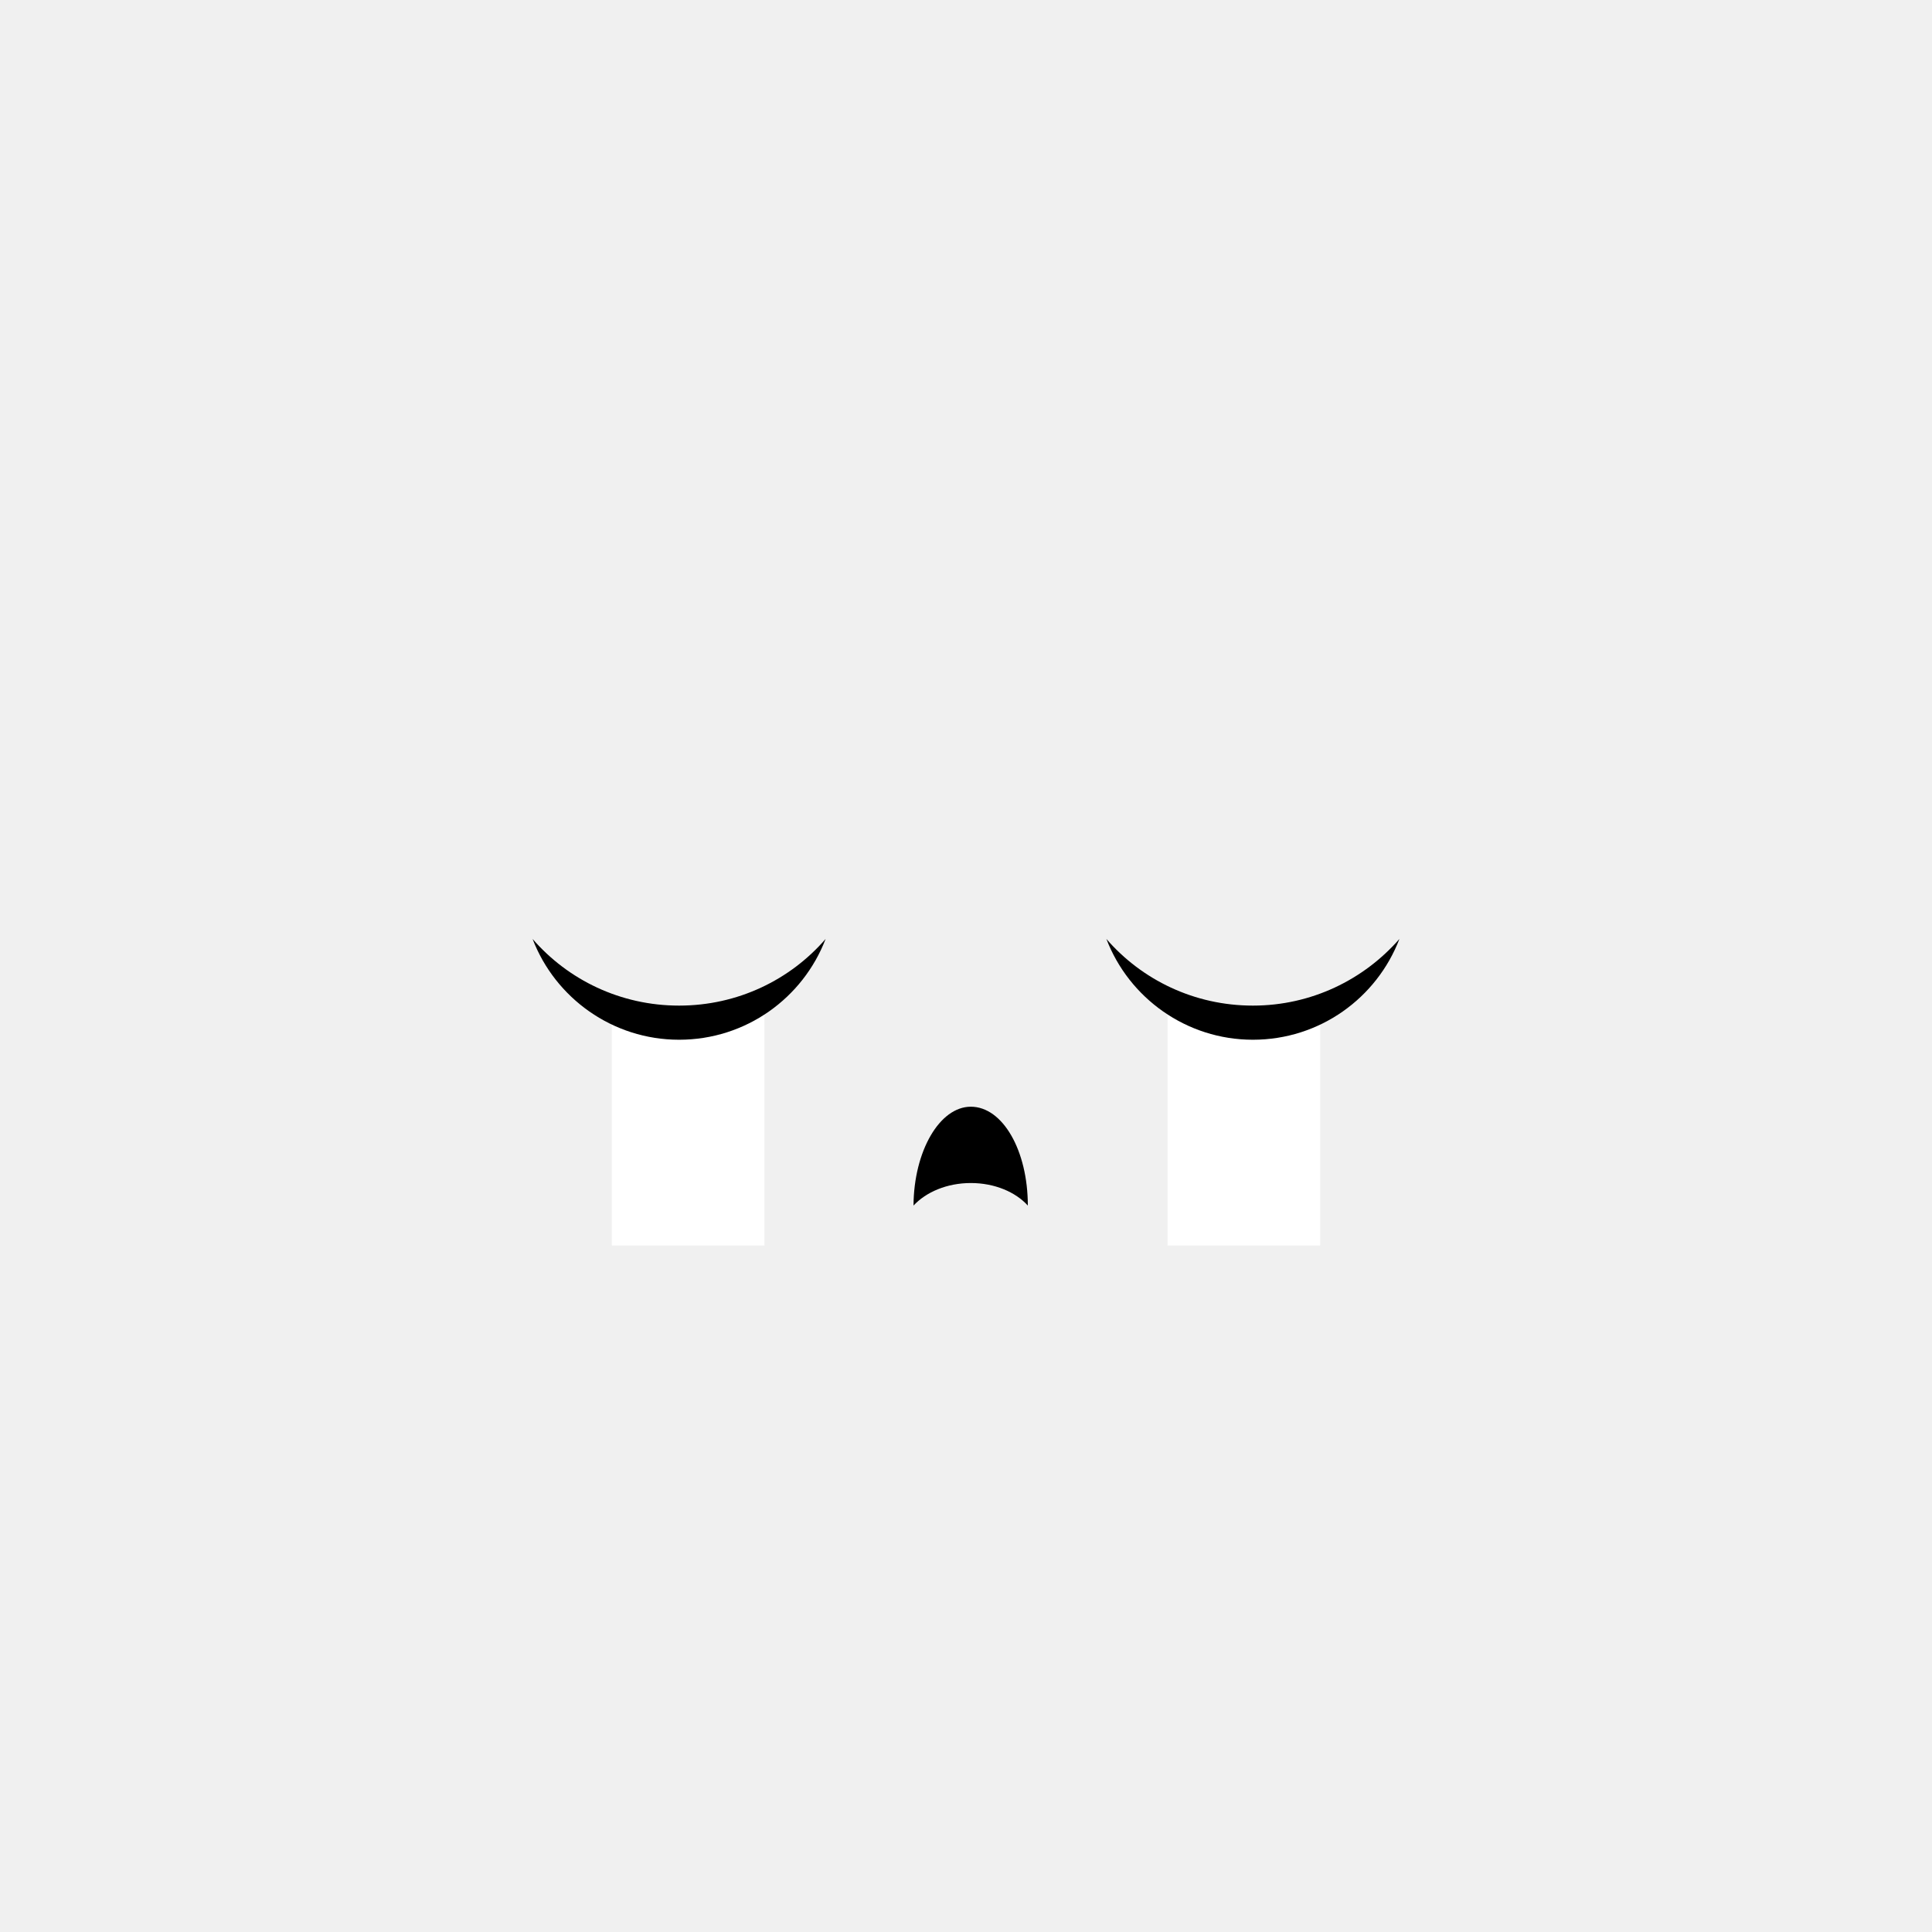
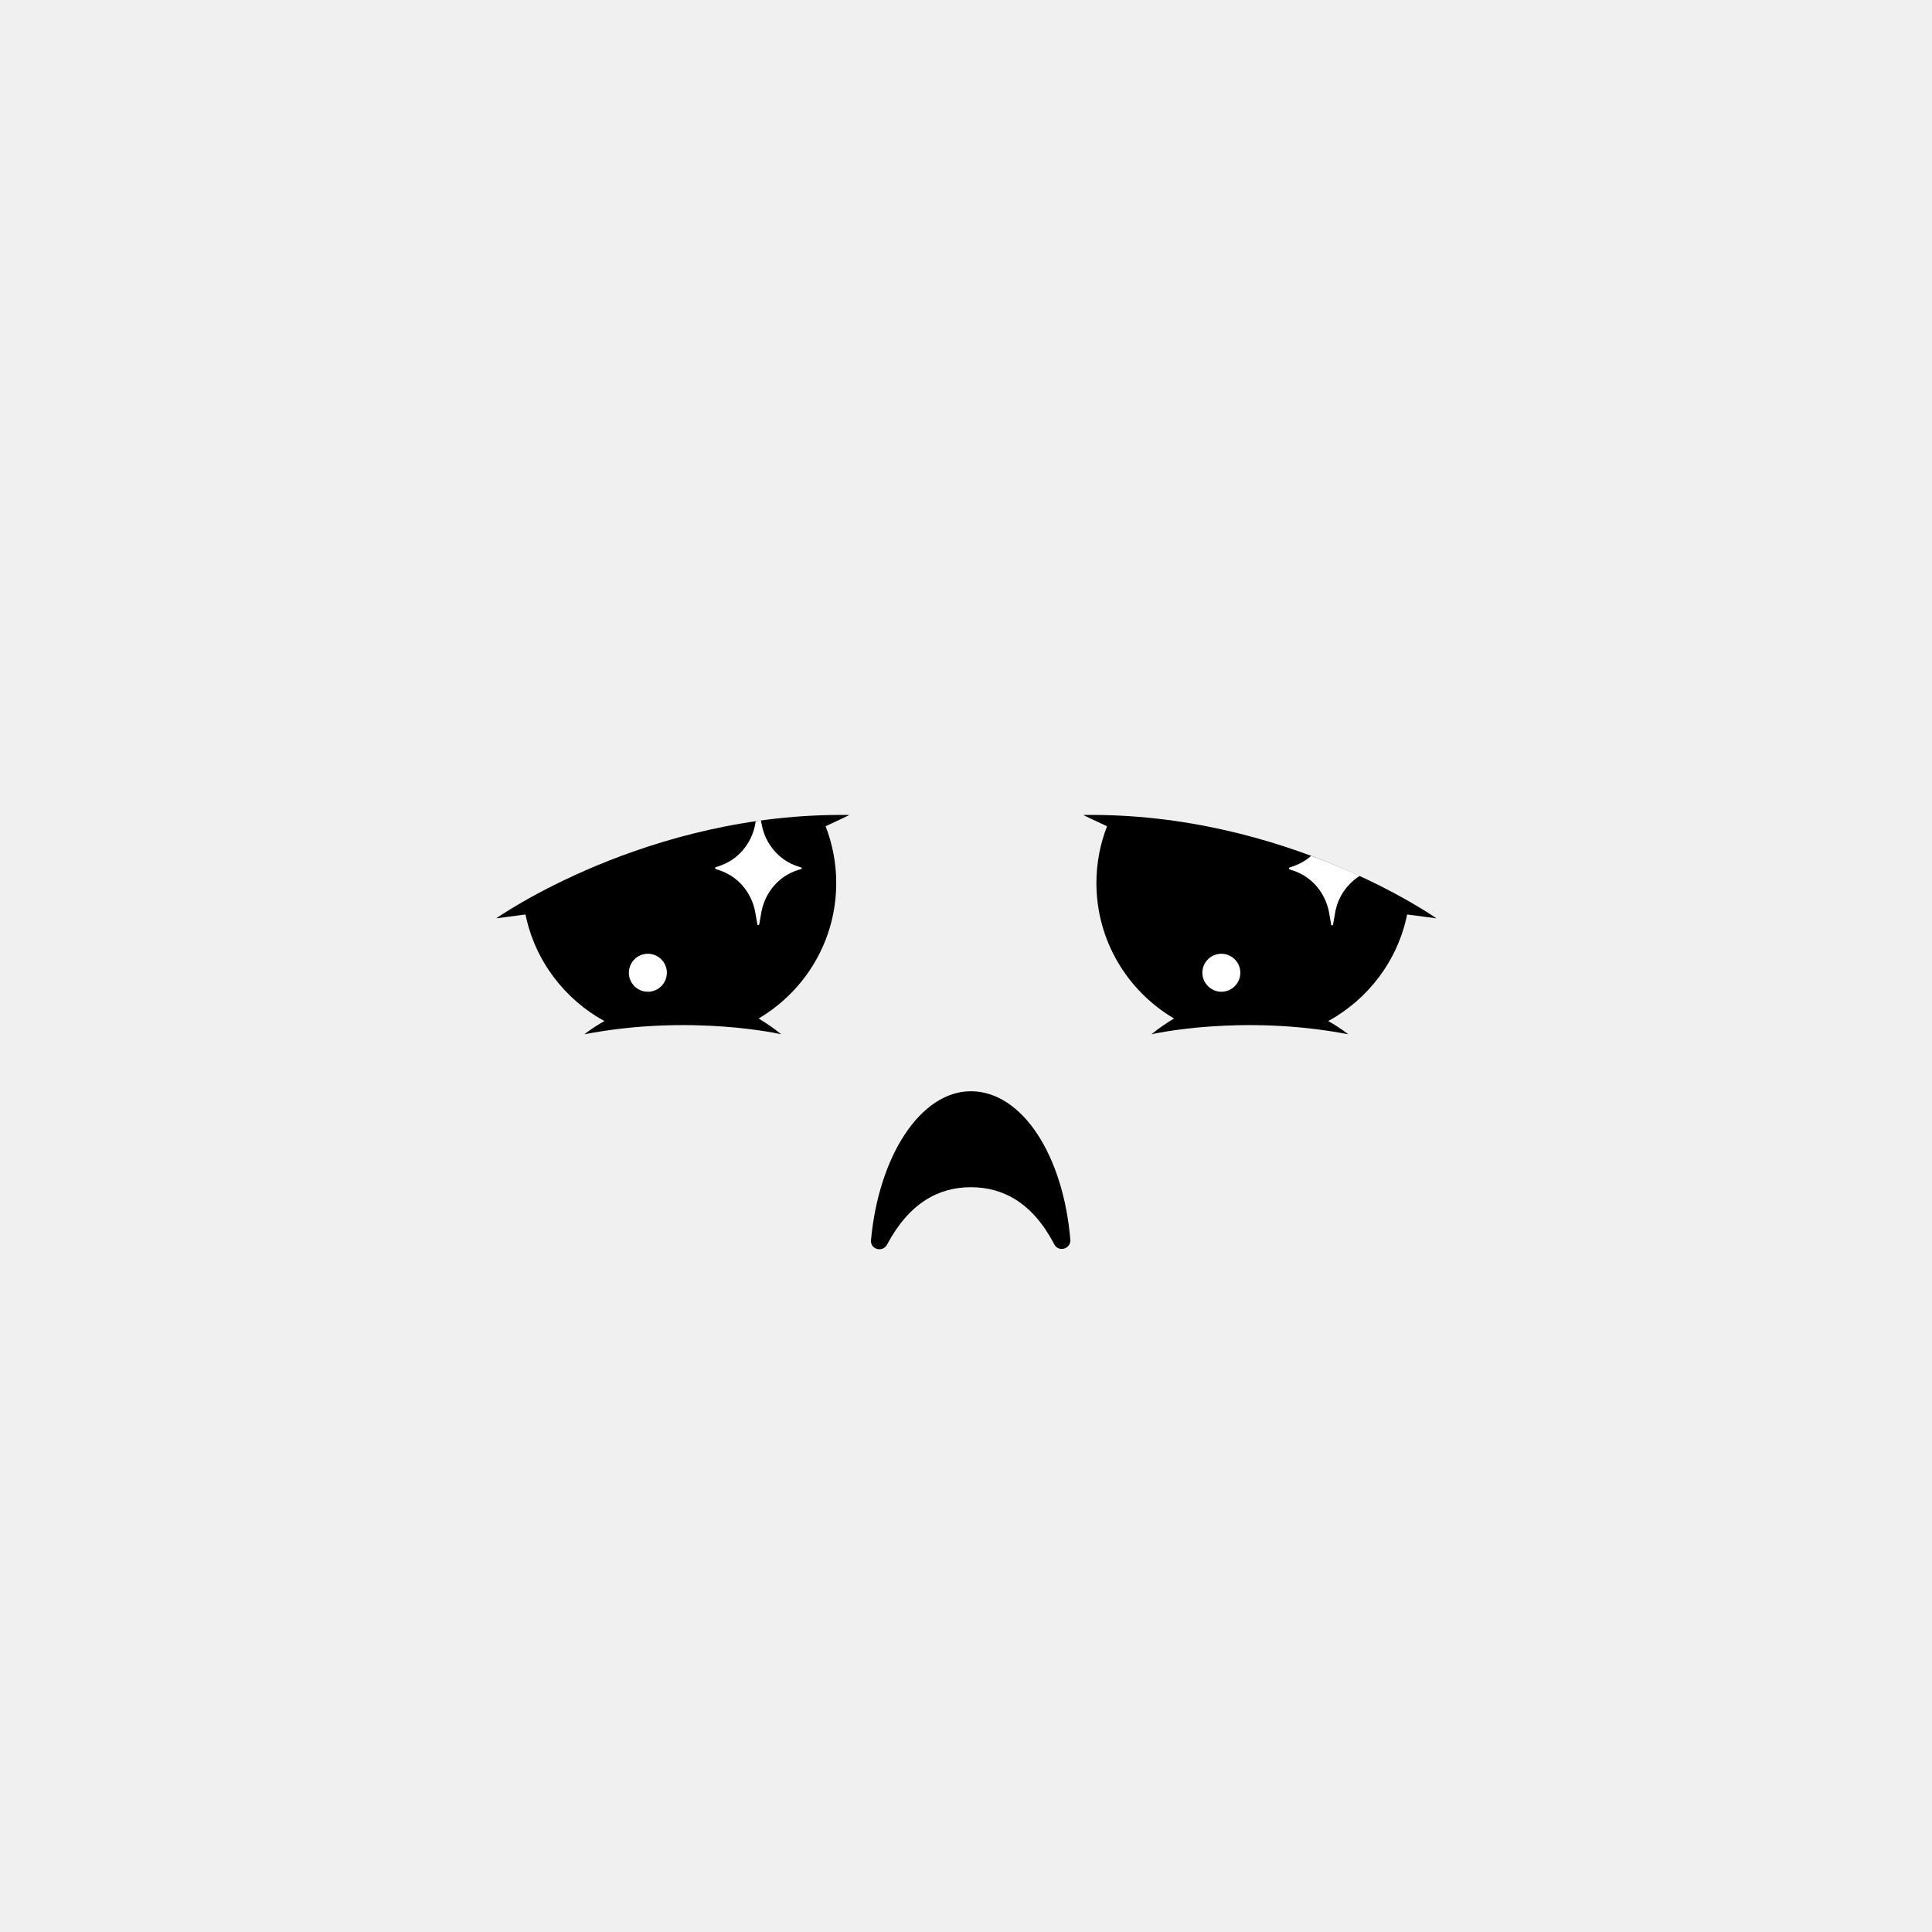
<svg xmlns="http://www.w3.org/2000/svg" width="600" height="600" viewBox="0 0 600 600" fill="none">
-   <path d="M237.4 313.7H190V386.8H237.4V313.7Z" fill="white" />
-   <path d="M410 313.7H362.6V386.8H410V313.7Z" fill="white" />
-   <path d="M210.9 312.3C192.7 312.3 176.4 304.3 165.4 291.6C172.4 309.9 190.2 322.9 210.9 322.9C231.7 322.9 249.4 309.9 256.4 291.6C245.4 304.3 229.1 312.3 210.9 312.3Z" fill="black" />
-   <path d="M389.1 312.3C370.9 312.3 354.6 304.3 343.6 291.6C350.6 309.9 368.4 322.9 389.1 322.9C409.9 322.9 427.6 309.9 434.6 291.6C423.5 304.3 407.2 312.3 389.1 312.3Z" fill="black" />
-   <path d="M301.5 367.4C308.9 367.4 315.4 370.2 319.2 374.4C319.2 357.3 311.4 343.7 301.5 343.7C291.8 343.7 283.8 357.5 283.7 374.4C287.6 370.2 294.1 367.4 301.5 367.4Z" fill="black" />
+   <path d="M301.5 368.7C311.6 368.7 320.7 373.6 327.4 386.4C328.7 389 332.6 387.9 332.4 385C330.2 358.7 317.4 338.9 301.5 338.9C285.9 338.9 272.9 359 270.5 385.1C270.2 388 274.1 389.1 275.5 386.5C282.3 373.7 291.4 368.7 301.5 368.7Z" fill="black" />
+   <path d="M263.8 253.1C200.8 252.2 154.1 285.2 154.1 285.2C157.2 284.8 160.2 284.4 163.2 284C166.1 298.3 175.3 310.3 187.7 317.1C183.8 319.3 181.5 321.2 181.5 321.2C214.8 314.8 242.6 321.2 242.6 321.2C240.3 319.3 237.9 317.7 235.6 316.3C250 307.8 259.7 292.2 259.7 274.2C259.7 268 258.5 262 256.4 256.6C261.2 254.4 263.8 253.1 263.8 253.1Z" fill="black" />
+   <path d="M336.4 253.1C399.4 252.2 446.1 285.2 446.1 285.2C443 284.8 440 284.4 437 284C434.1 298.3 424.9 310.3 412.5 317.1C416.4 319.3 418.7 321.2 418.7 321.2C385.4 314.8 357.6 321.2 357.6 321.2C359.9 319.3 362.3 317.7 364.6 316.3C350.2 307.8 340.5 292.2 340.5 274.2C340.5 268 341.7 262 343.8 256.6C339 254.4 336.4 253.1 336.4 253.1Z" fill="black" />
+   <path d="M201.2 308C204.5 308 207.1 305.3 207.1 302.1C207.1 298.8 204.4 296.2 201.2 296.2C197.9 296.2 195.3 298.9 195.3 302.1C195.3 305.3 197.9 308 201.2 308Z" fill="white" />
+   <path d="M248.8 269.4L247.6 269C241.9 267.1 237.8 262.2 236.6 256.3L236.3 254.8C235.8 254.9 235.2 255 234.7 255L234.5 256.2C233.3 262.1 229.2 267 223.5 268.9L222.3 269.3C222 269.4 222 269.8 222.3 269.9L223.5 270.3C229.2 272.2 233.3 277.1 234.5 283L235.2 287C235.2 287.4 235.7 287.4 235.8 287L236.5 283C237.7 277.1 241.8 272.2 247.5 270.3L248.7 269.9C249.1 269.9 249.1 269.5 248.8 269.4Z" fill="white" />
+   <path d="M379.3 308C382.6 308 385.2 305.3 385.2 302.1C385.2 298.8 382.5 296.2 379.3 296.2C376 296.2 373.4 298.9 373.4 302.1C373.4 305.3 376.1 308 379.3 308Z" fill="white" />
+   <path d="M407.2 265.8C405.6 267.2 403.7 268.3 401.7 269L400.5 269.4C400.2 269.5 400.2 269.9 400.5 270L401.7 270.4C407.4 272.3 411.5 277.2 412.7 283.1L413.4 287.1C413.4 287.5 413.9 287.5 414 287.1L414.7 283.1C415.6 278.4 418.4 274.5 422.3 272C417.5 269.8 411.4 267.3 407.2 265.8Z" fill="white" />
</svg>
